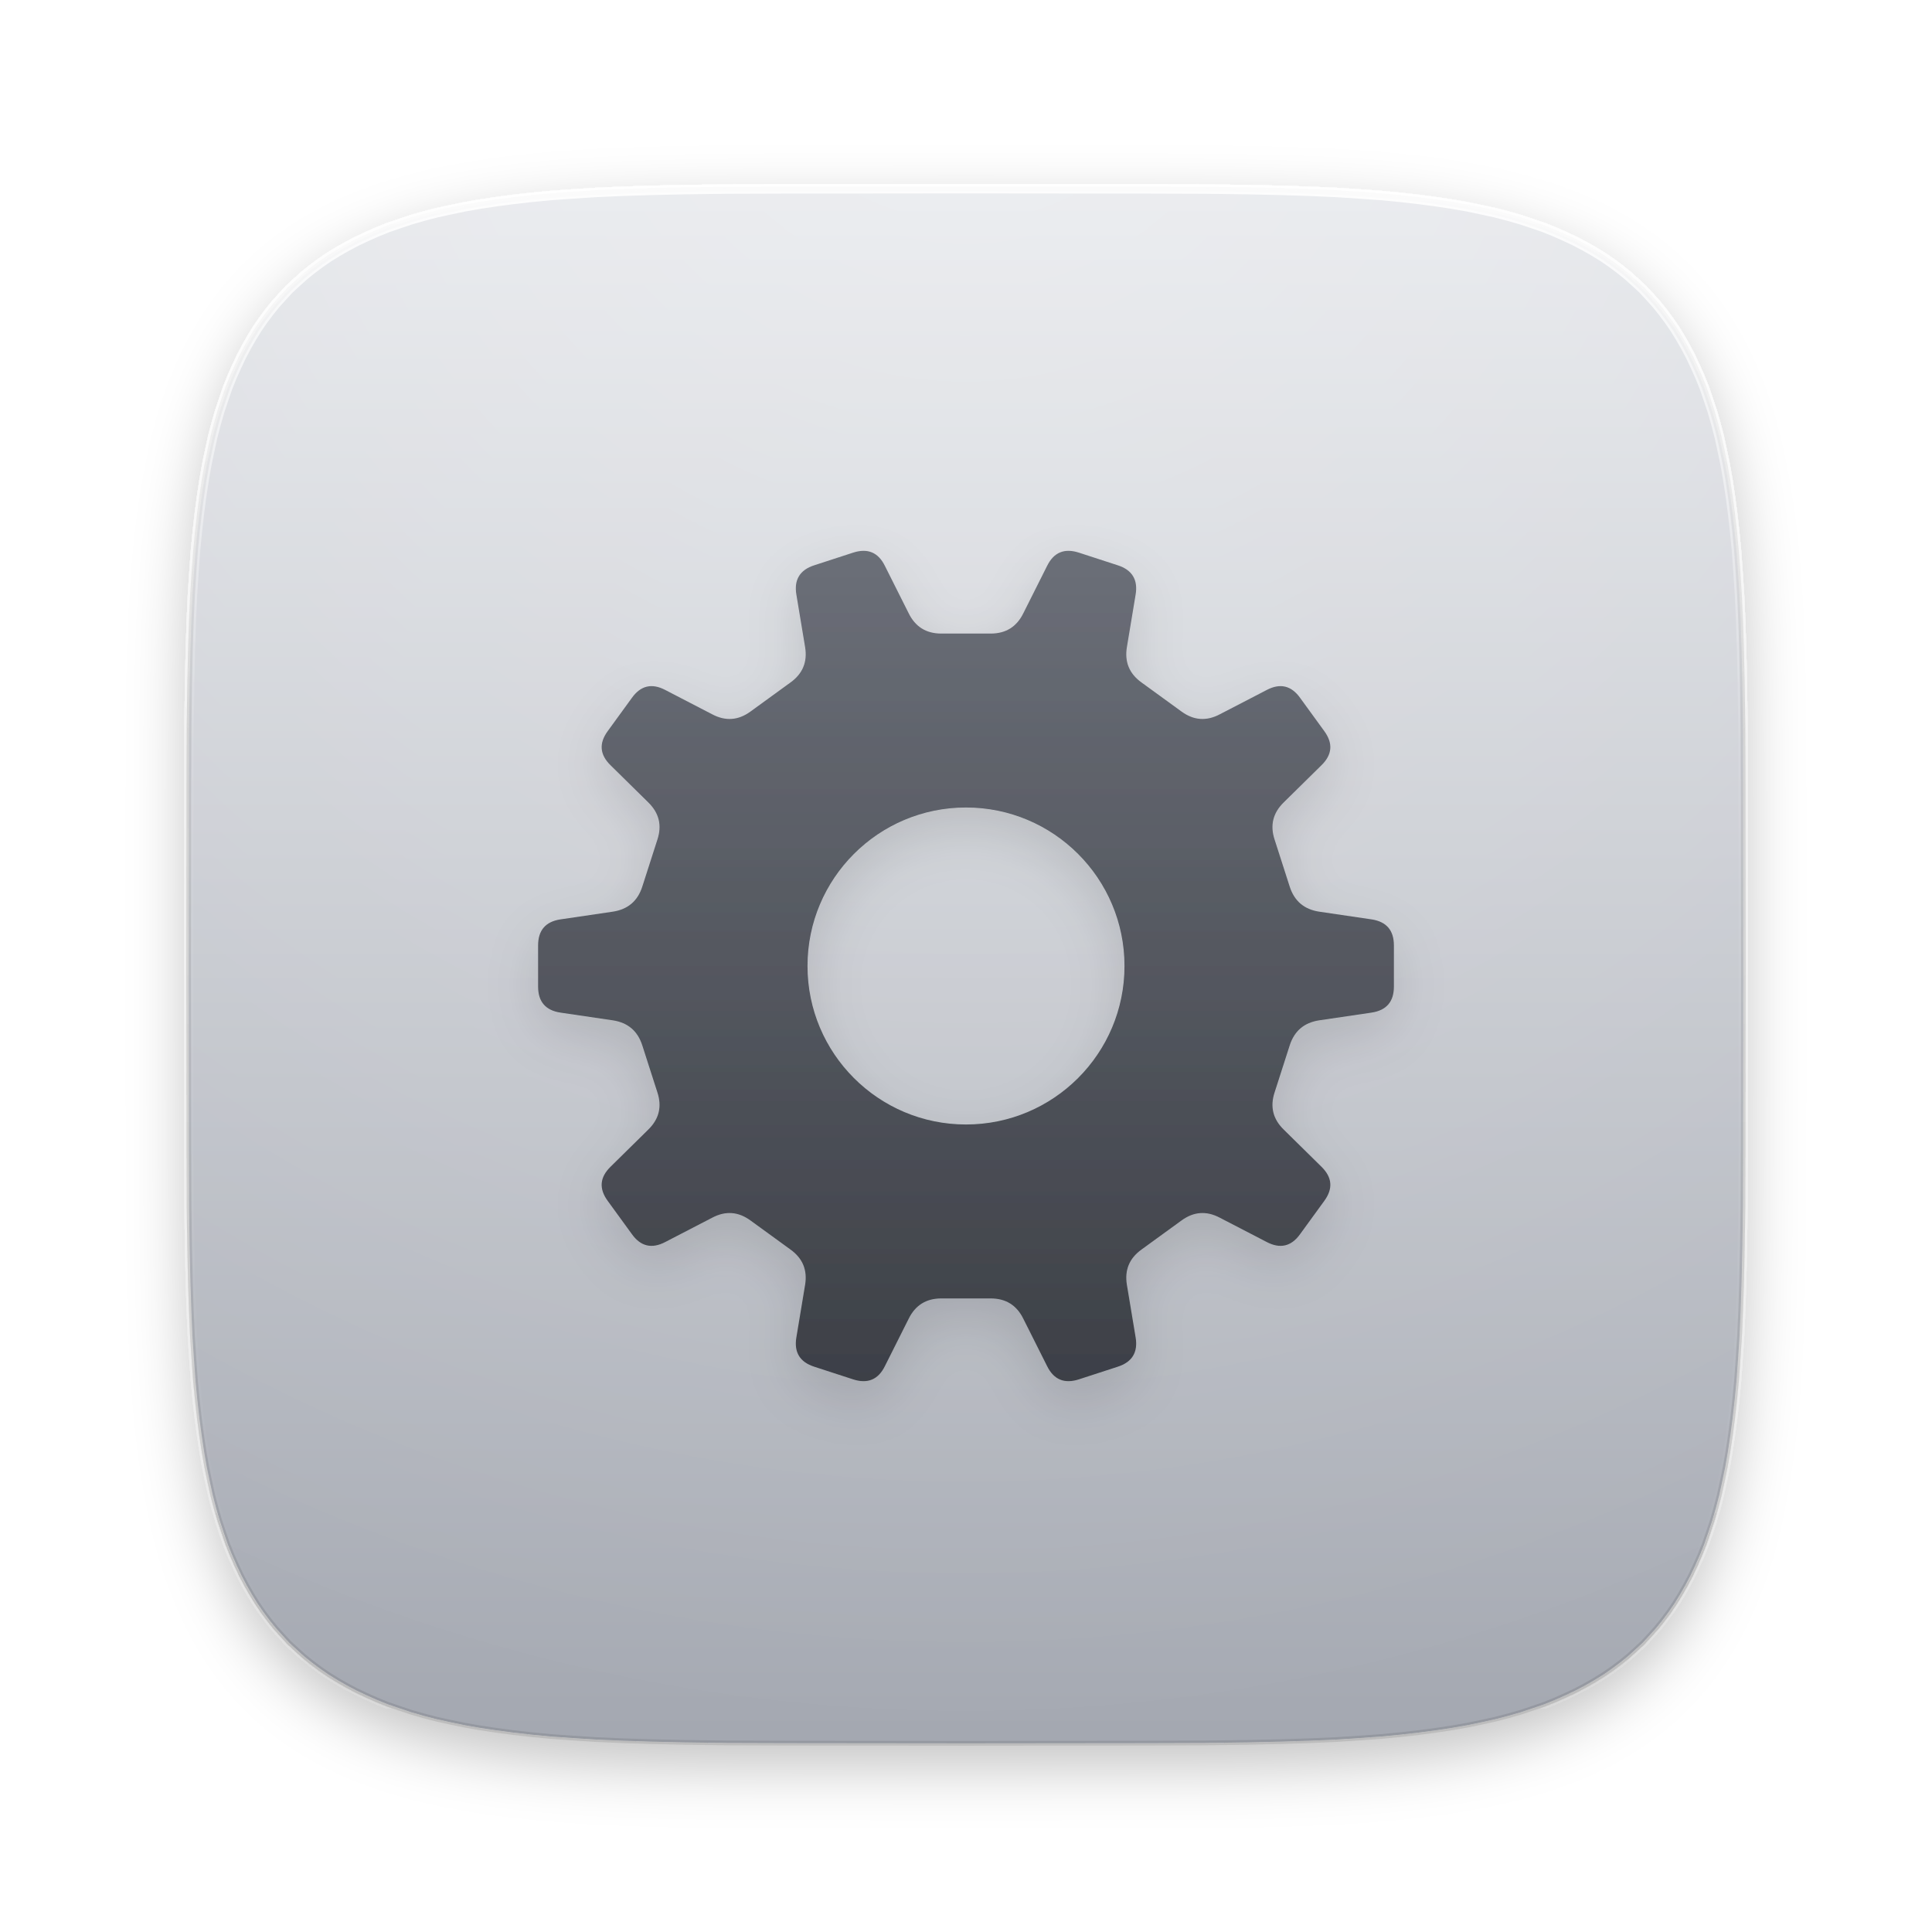
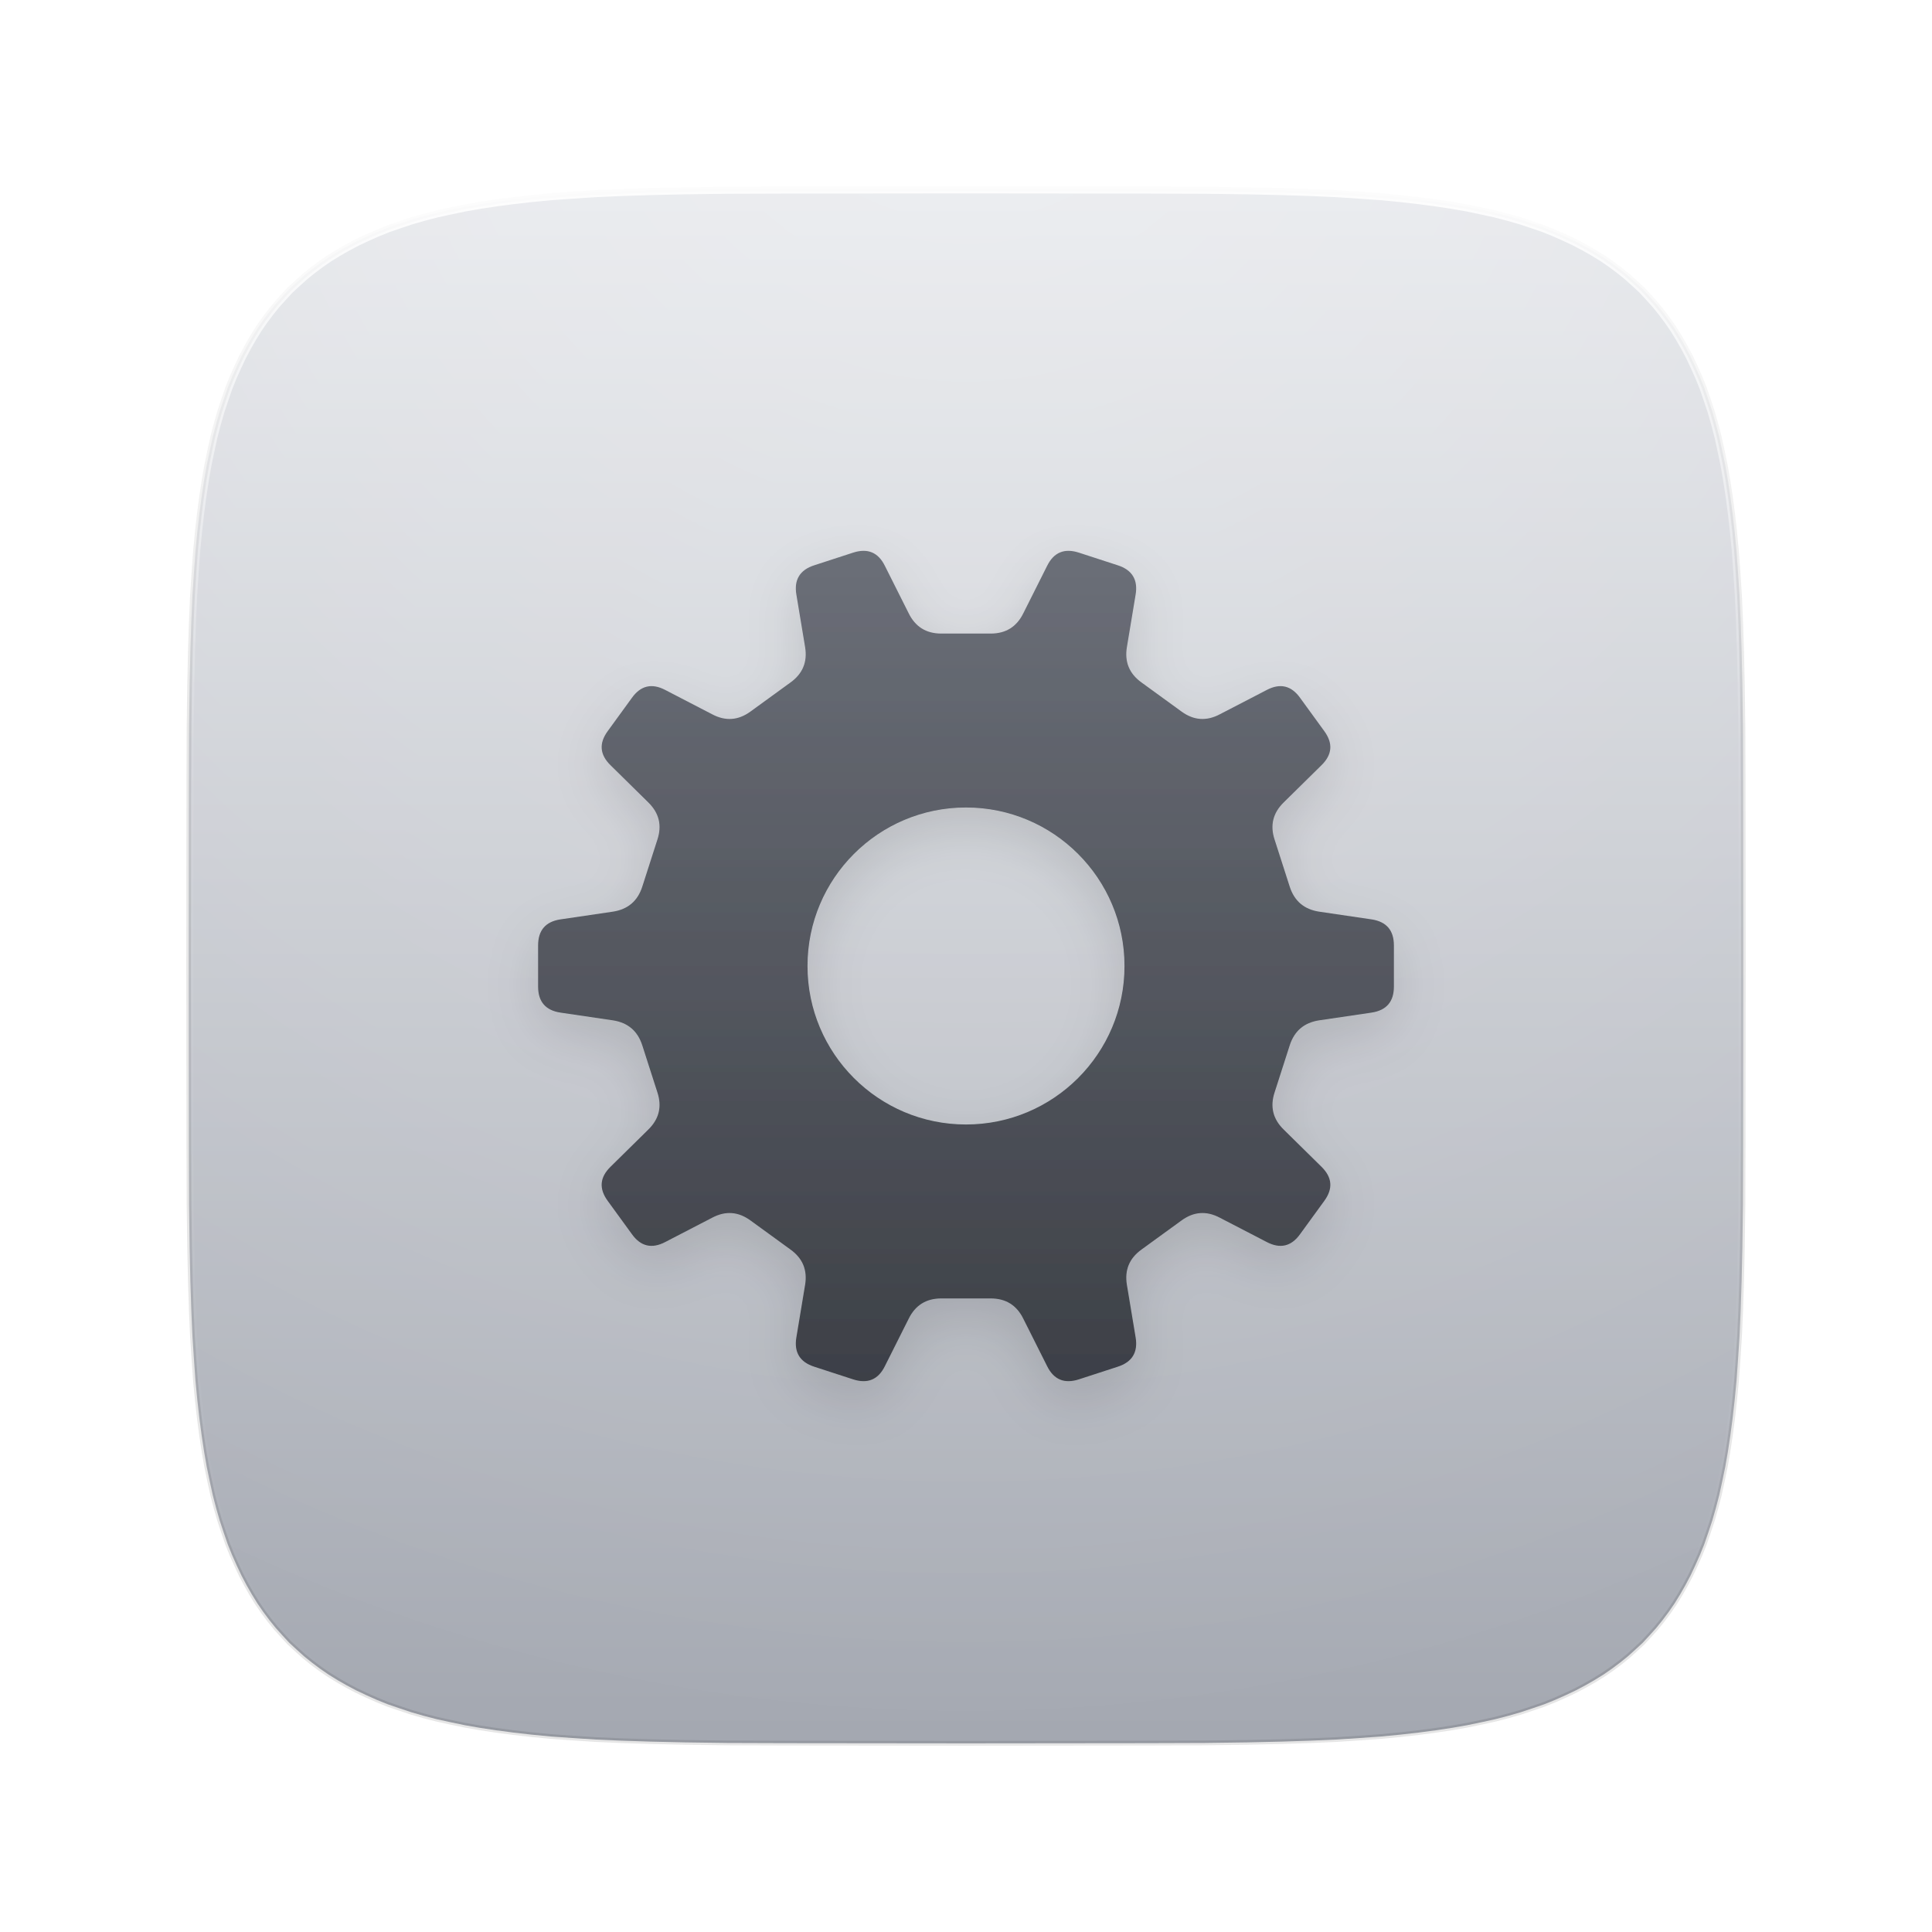
<svg xmlns="http://www.w3.org/2000/svg" width="1024" height="1024" viewBox="0 0 1024 1024">
  <defs>
    <clipPath id="body">
      <path d="M924.0,512.0 L923.9,608.0 L923.8,638.6 L923.5,660.9 L923.1,679.0 L922.6,694.5 L922.0,708.2 L921.2,720.5 L920.4,731.8 L919.4,742.2 L918.3,751.9 L917.1,761.0 L915.8,769.6 L914.4,777.6 L912.8,785.3 L911.2,792.6 L909.4,799.5 L907.5,806.1 L905.4,812.4 L903.3,818.5 L901.0,824.2 L898.5,829.8 L896.0,835.1 L893.3,840.2 L890.5,845.1 L887.6,849.8 L884.5,854.3 L881.2,858.7 L877.9,862.8 L874.3,866.8 L870.7,870.7 L866.8,874.3 L862.8,877.9 L858.7,881.2 L854.3,884.5 L849.8,887.6 L845.1,890.5 L840.2,893.3 L835.1,896.0 L829.8,898.5 L824.2,901.0 L818.5,903.3 L812.4,905.4 L806.1,907.5 L799.5,909.4 L792.6,911.2 L785.3,912.8 L777.6,914.4 L769.6,915.8 L761.0,917.1 L751.9,918.3 L742.2,919.4 L731.8,920.4 L720.5,921.2 L708.2,922.0 L694.5,922.6 L679.0,923.1 L660.9,923.5 L638.6,923.8 L608.0,923.9 L512.0,924.0 L416.0,923.9 L385.4,923.8 L363.1,923.5 L345.0,923.1 L329.5,922.6 L315.8,922.0 L303.5,921.2 L292.2,920.4 L281.8,919.4 L272.1,918.3 L263.0,917.1 L254.4,915.8 L246.4,914.4 L238.7,912.8 L231.4,911.2 L224.5,909.4 L217.9,907.5 L211.6,905.4 L205.5,903.3 L199.8,901.0 L194.2,898.5 L188.9,896.0 L183.8,893.3 L178.9,890.5 L174.2,887.6 L169.7,884.5 L165.3,881.2 L161.2,877.9 L157.2,874.3 L153.3,870.7 L149.7,866.8 L146.1,862.8 L142.8,858.7 L139.5,854.3 L136.4,849.8 L133.5,845.1 L130.7,840.2 L128.0,835.1 L125.5,829.8 L123.0,824.2 L120.7,818.5 L118.6,812.4 L116.5,806.1 L114.6,799.5 L112.8,792.6 L111.2,785.3 L109.6,777.6 L108.2,769.6 L106.9,761.0 L105.7,751.9 L104.6,742.2 L103.6,731.8 L102.8,720.5 L102.0,708.2 L101.4,694.5 L100.9,679.0 L100.5,660.9 L100.2,638.6 L100.1,608.0 L100.0,512.0 L100.1,416.0 L100.2,385.4 L100.5,363.1 L100.9,345.0 L101.4,329.5 L102.0,315.8 L102.8,303.5 L103.6,292.2 L104.6,281.8 L105.7,272.1 L106.9,263.0 L108.2,254.4 L109.6,246.4 L111.2,238.7 L112.8,231.4 L114.6,224.5 L116.5,217.9 L118.6,211.6 L120.7,205.5 L123.0,199.8 L125.5,194.2 L128.0,188.9 L130.7,183.8 L133.5,178.9 L136.4,174.2 L139.5,169.7 L142.8,165.3 L146.1,161.2 L149.7,157.2 L153.3,153.3 L157.2,149.7 L161.2,146.1 L165.3,142.8 L169.7,139.5 L174.2,136.4 L178.9,133.5 L183.8,130.7 L188.9,128.0 L194.2,125.5 L199.8,123.0 L205.5,120.7 L211.6,118.6 L217.9,116.5 L224.5,114.6 L231.4,112.8 L238.7,111.2 L246.4,109.6 L254.4,108.2 L263.0,106.9 L272.1,105.7 L281.8,104.6 L292.2,103.6 L303.5,102.8 L315.8,102.0 L329.5,101.4 L345.0,100.9 L363.1,100.5 L385.4,100.2 L416.0,100.1 L512.0,100.0 L608.0,100.1 L638.6,100.2 L660.9,100.5 L679.0,100.9 L694.5,101.4 L708.2,102.0 L720.5,102.8 L731.8,103.6 L742.2,104.6 L751.9,105.7 L761.0,106.9 L769.6,108.2 L777.6,109.6 L785.3,111.2 L792.6,112.8 L799.5,114.6 L806.1,116.5 L812.4,118.6 L818.5,120.7 L824.2,123.0 L829.8,125.5 L835.1,128.0 L840.2,130.7 L845.1,133.5 L849.8,136.4 L854.3,139.5 L858.7,142.8 L862.8,146.1 L866.8,149.7 L870.7,153.3 L874.3,157.2 L877.9,161.2 L881.2,165.3 L884.5,169.7 L887.6,174.2 L890.5,178.9 L893.3,183.8 L896.0,188.9 L898.5,194.2 L901.0,199.8 L903.3,205.5 L905.4,211.6 L907.5,217.9 L909.4,224.5 L911.2,231.4 L912.8,238.7 L914.4,246.4 L915.8,254.4 L917.1,263.0 L918.3,272.1 L919.4,281.8 L920.4,292.2 L921.2,303.5 L922.0,315.8 L922.6,329.5 L923.1,345.0 L923.5,363.1 L923.8,385.4 L923.9,416.0 Z" />
    </clipPath>
-     <filter id="drop" x="-20%" y="-20%" width="140%" height="150%">
-       <feGaussianBlur in="SourceAlpha" stdDeviation="16" />
-       <feOffset dy="12" />
-       <feComponentTransfer>
-         <feFuncA type="linear" slope="0.24" />
-       </feComponentTransfer>
-       <feMerge>
-         <feMergeNode />
-         <feMergeNode in="SourceGraphic" />
-       </feMerge>
-     </filter>
    <filter id="lift" x="-30%" y="-30%" width="160%" height="170%">
      <feGaussianBlur in="SourceAlpha" stdDeviation="14" />
      <feOffset dy="10" />
      <feComponentTransfer>
        <feFuncA type="linear" slope="0.12" />
      </feComponentTransfer>
      <feMerge>
        <feMergeNode />
        <feMergeNode in="SourceGraphic" />
      </feMerge>
    </filter>
    <radialGradient id="sky" cx="0.5" cy="0" r="0.9">
      <stop offset="0" stop-color="#fff" stop-opacity="0.3" />
      <stop offset="1" stop-color="#fff" stop-opacity="0" />
    </radialGradient>
    <linearGradient id="rim" x1="0" y1="0" x2="0" y2="1">
      <stop offset="0" stop-color="#fff" stop-opacity="0.9" />
      <stop offset="0.35" stop-color="#fff" stop-opacity="0.08" />
      <stop offset="1" stop-color="#fff" stop-opacity="0.0" />
    </linearGradient>
    <linearGradient id="ink" gradientUnits="userSpaceOnUse" x1="0" y1="260" x2="0" y2="760">
      <stop offset="0" stop-color="#ffffff" />
      <stop offset="1" stop-color="#e9edf5" />
    </linearGradient>
    <linearGradient id="bg" x1="0" y1="0" x2="0" y2="1">
      <stop offset="0" stop-color="#e4e6ea" />
      <stop offset="1" stop-color="#a4a8b1" />
    </linearGradient>
    <linearGradient id="gear" x1="0" y1="0" x2="0" y2="1">
      <stop offset="0" stop-color="#6b6f78" />
      <stop offset="1" stop-color="#3d4047" />
    </linearGradient>
  </defs>
-   <g filter="url(#drop)">
+   <g>
    <path d="M924.0,512.0 L923.9,608.0 L923.8,638.6 L923.5,660.9 L923.1,679.0 L922.6,694.5 L922.0,708.2 L921.2,720.5 L920.4,731.8 L919.4,742.2 L918.3,751.9 L917.1,761.0 L915.8,769.6 L914.4,777.6 L912.8,785.3 L911.2,792.6 L909.4,799.5 L907.5,806.1 L905.4,812.4 L903.3,818.5 L901.0,824.2 L898.5,829.8 L896.0,835.1 L893.3,840.2 L890.5,845.1 L887.6,849.8 L884.5,854.3 L881.2,858.7 L877.9,862.8 L874.3,866.8 L870.7,870.7 L866.8,874.3 L862.8,877.9 L858.7,881.2 L854.3,884.5 L849.8,887.6 L845.1,890.5 L840.2,893.3 L835.1,896.0 L829.8,898.5 L824.2,901.0 L818.5,903.3 L812.4,905.4 L806.1,907.5 L799.5,909.4 L792.6,911.2 L785.3,912.8 L777.6,914.4 L769.6,915.8 L761.0,917.1 L751.9,918.3 L742.2,919.4 L731.8,920.4 L720.5,921.2 L708.2,922.0 L694.5,922.6 L679.0,923.1 L660.9,923.5 L638.6,923.8 L608.0,923.9 L512.0,924.0 L416.0,923.9 L385.4,923.8 L363.1,923.5 L345.0,923.1 L329.5,922.6 L315.8,922.0 L303.5,921.2 L292.2,920.4 L281.8,919.4 L272.1,918.3 L263.0,917.1 L254.4,915.8 L246.4,914.4 L238.7,912.8 L231.4,911.2 L224.5,909.4 L217.9,907.5 L211.6,905.4 L205.5,903.3 L199.8,901.0 L194.2,898.5 L188.9,896.0 L183.8,893.3 L178.9,890.5 L174.2,887.6 L169.7,884.5 L165.3,881.2 L161.2,877.9 L157.2,874.3 L153.3,870.7 L149.7,866.8 L146.1,862.8 L142.8,858.7 L139.5,854.3 L136.4,849.8 L133.5,845.1 L130.7,840.2 L128.0,835.1 L125.5,829.8 L123.0,824.2 L120.7,818.5 L118.6,812.4 L116.5,806.1 L114.6,799.5 L112.8,792.6 L111.2,785.3 L109.6,777.6 L108.2,769.6 L106.9,761.0 L105.7,751.9 L104.6,742.2 L103.6,731.8 L102.8,720.5 L102.0,708.2 L101.4,694.5 L100.9,679.0 L100.5,660.9 L100.2,638.6 L100.1,608.0 L100.0,512.0 L100.1,416.0 L100.2,385.4 L100.5,363.1 L100.9,345.0 L101.4,329.5 L102.0,315.8 L102.8,303.5 L103.6,292.2 L104.6,281.8 L105.7,272.1 L106.9,263.0 L108.2,254.4 L109.6,246.4 L111.2,238.7 L112.8,231.4 L114.6,224.5 L116.5,217.9 L118.6,211.6 L120.7,205.5 L123.0,199.8 L125.5,194.2 L128.0,188.9 L130.7,183.8 L133.5,178.9 L136.4,174.2 L139.5,169.7 L142.8,165.3 L146.1,161.2 L149.7,157.2 L153.3,153.3 L157.2,149.7 L161.2,146.1 L165.3,142.8 L169.7,139.5 L174.2,136.4 L178.9,133.5 L183.8,130.7 L188.9,128.0 L194.2,125.5 L199.8,123.0 L205.5,120.7 L211.6,118.6 L217.9,116.5 L224.5,114.6 L231.4,112.8 L238.7,111.2 L246.4,109.6 L254.4,108.2 L263.0,106.9 L272.1,105.7 L281.8,104.6 L292.2,103.6 L303.5,102.8 L315.8,102.0 L329.5,101.4 L345.0,100.9 L363.1,100.5 L385.4,100.2 L416.0,100.1 L512.0,100.0 L608.0,100.1 L638.6,100.2 L660.9,100.5 L679.0,100.9 L694.5,101.4 L708.2,102.0 L720.5,102.8 L731.8,103.6 L742.2,104.6 L751.9,105.7 L761.0,106.9 L769.6,108.2 L777.6,109.6 L785.3,111.2 L792.6,112.8 L799.5,114.6 L806.1,116.5 L812.4,118.6 L818.5,120.7 L824.2,123.0 L829.8,125.5 L835.1,128.0 L840.2,130.7 L845.1,133.5 L849.8,136.4 L854.3,139.5 L858.7,142.8 L862.8,146.1 L866.8,149.7 L870.7,153.3 L874.3,157.2 L877.9,161.2 L881.2,165.3 L884.5,169.7 L887.6,174.2 L890.5,178.9 L893.3,183.8 L896.0,188.9 L898.5,194.2 L901.0,199.8 L903.3,205.5 L905.4,211.6 L907.5,217.9 L909.4,224.5 L911.2,231.4 L912.8,238.7 L914.4,246.4 L915.8,254.4 L917.1,263.0 L918.3,272.1 L919.4,281.8 L920.4,292.2 L921.2,303.5 L922.0,315.8 L922.6,329.5 L923.1,345.0 L923.5,363.1 L923.8,385.4 L923.9,416.0 Z" fill="url(#bg)" />
    <g clip-path="url(#body)">
      <rect width="1024" height="1024" fill="url(#sky)" />
      <path filter="url(#lift)" fill="url(#gear)" fill-rule="evenodd" d="M683.6 470.0 Q687.3 481.4 699.2 483.2 L727.0 487.3 Q738.8 489.1 738.8 501.1 L738.8 522.9 Q738.8 534.9 727.0 536.7 L699.2 540.8 Q687.3 542.6 683.6 554.0 L675.6 578.9 Q671.8 590.3 680.4 598.7 L700.4 618.4 Q709.0 626.8 701.9 636.5 L689.1 654.1 Q682.1 663.9 671.4 658.3 L646.5 645.4 Q635.9 639.8 626.2 646.9 L605.0 662.3 Q595.3 669.3 597.3 681.1 L601.9 708.8 Q603.9 720.7 592.4 724.4 L571.8 731.1 Q560.3 734.8 555.0 724.1 L542.4 699.0 Q537.1 688.2 525.1 688.2 L498.9 688.2 Q486.9 688.2 481.6 699.0 L469.0 724.1 Q463.7 734.8 452.2 731.1 L431.6 724.4 Q420.1 720.7 422.1 708.8 L426.7 681.1 Q428.7 669.3 419.0 662.3 L397.8 646.9 Q388.1 639.8 377.5 645.4 L352.6 658.3 Q341.9 663.9 334.9 654.1 L322.1 636.5 Q315.0 626.8 323.6 618.4 L343.6 598.7 Q352.2 590.3 348.4 578.9 L340.4 554.0 Q336.7 542.6 324.8 540.8 L297.0 536.7 Q285.2 534.9 285.2 522.9 L285.2 501.1 Q285.2 489.1 297.0 487.3 L324.8 483.2 Q336.7 481.4 340.4 470.0 L348.4 445.1 Q352.2 433.7 343.6 425.3 L323.6 405.6 Q315.0 397.2 322.1 387.5 L334.9 369.9 Q341.9 360.1 352.6 365.7 L377.5 378.6 Q388.1 384.2 397.8 377.1 L419.0 361.7 Q428.7 354.7 426.7 342.9 L422.1 315.2 Q420.1 303.3 431.6 299.6 L452.2 292.9 Q463.7 289.2 469.0 299.9 L481.6 325.0 Q486.9 335.8 498.9 335.8 L525.1 335.8 Q537.1 335.8 542.4 325.0 L555.0 299.9 Q560.3 289.2 571.8 292.9 L592.4 299.6 Q603.9 303.3 601.9 315.2 L597.3 342.9 Q595.3 354.7 605.0 361.7 L626.2 377.1 Q635.9 384.2 646.5 378.6 L671.4 365.7 Q682.1 360.1 689.1 369.9 L701.9 387.5 Q709.0 397.2 700.4 405.6 L680.4 425.3 Q671.8 433.7 675.6 445.1 Z M596 512 A84 84 0 1 0 428 512 A84 84 0 1 0 596 512 Z" />
    </g>
    <path d="M924.0,512.0 L923.9,608.0 L923.8,638.6 L923.5,660.9 L923.1,679.0 L922.6,694.5 L922.0,708.2 L921.2,720.5 L920.4,731.8 L919.4,742.2 L918.3,751.9 L917.1,761.0 L915.8,769.6 L914.4,777.6 L912.8,785.3 L911.2,792.6 L909.4,799.5 L907.5,806.1 L905.4,812.4 L903.3,818.5 L901.0,824.2 L898.5,829.8 L896.0,835.1 L893.3,840.2 L890.5,845.1 L887.6,849.8 L884.5,854.3 L881.2,858.7 L877.9,862.8 L874.3,866.8 L870.7,870.7 L866.8,874.3 L862.8,877.9 L858.7,881.2 L854.3,884.5 L849.8,887.6 L845.1,890.5 L840.2,893.3 L835.1,896.0 L829.8,898.5 L824.2,901.0 L818.5,903.3 L812.4,905.4 L806.1,907.5 L799.5,909.4 L792.6,911.2 L785.3,912.8 L777.6,914.4 L769.6,915.8 L761.0,917.1 L751.9,918.3 L742.2,919.4 L731.8,920.4 L720.5,921.2 L708.2,922.0 L694.5,922.6 L679.0,923.1 L660.9,923.5 L638.6,923.8 L608.0,923.9 L512.0,924.0 L416.0,923.9 L385.4,923.8 L363.1,923.5 L345.0,923.1 L329.5,922.6 L315.8,922.0 L303.5,921.2 L292.2,920.4 L281.8,919.4 L272.1,918.3 L263.0,917.1 L254.4,915.8 L246.4,914.4 L238.7,912.8 L231.4,911.2 L224.5,909.4 L217.9,907.5 L211.6,905.4 L205.5,903.3 L199.8,901.0 L194.2,898.5 L188.9,896.0 L183.8,893.3 L178.9,890.5 L174.2,887.6 L169.7,884.5 L165.3,881.2 L161.2,877.9 L157.2,874.3 L153.3,870.7 L149.7,866.8 L146.1,862.8 L142.8,858.7 L139.5,854.3 L136.4,849.8 L133.5,845.1 L130.7,840.2 L128.0,835.1 L125.5,829.8 L123.0,824.2 L120.7,818.5 L118.6,812.4 L116.5,806.1 L114.6,799.5 L112.8,792.6 L111.2,785.3 L109.6,777.6 L108.2,769.6 L106.9,761.0 L105.7,751.9 L104.6,742.2 L103.6,731.8 L102.8,720.5 L102.0,708.2 L101.4,694.5 L100.9,679.0 L100.5,660.9 L100.2,638.6 L100.1,608.0 L100.0,512.0 L100.1,416.0 L100.2,385.4 L100.5,363.1 L100.9,345.0 L101.4,329.5 L102.0,315.8 L102.8,303.5 L103.6,292.2 L104.6,281.8 L105.7,272.1 L106.9,263.0 L108.2,254.4 L109.6,246.4 L111.2,238.7 L112.8,231.4 L114.6,224.5 L116.5,217.9 L118.6,211.6 L120.7,205.5 L123.0,199.8 L125.5,194.2 L128.0,188.9 L130.7,183.8 L133.5,178.9 L136.4,174.2 L139.5,169.7 L142.8,165.3 L146.1,161.2 L149.7,157.2 L153.3,153.3 L157.2,149.7 L161.2,146.1 L165.3,142.8 L169.7,139.5 L174.2,136.4 L178.9,133.5 L183.8,130.7 L188.9,128.0 L194.2,125.5 L199.8,123.0 L205.5,120.7 L211.6,118.6 L217.9,116.5 L224.5,114.6 L231.4,112.8 L238.7,111.2 L246.4,109.6 L254.4,108.2 L263.0,106.9 L272.1,105.7 L281.8,104.6 L292.2,103.6 L303.5,102.8 L315.8,102.0 L329.5,101.4 L345.0,100.9 L363.1,100.5 L385.4,100.2 L416.0,100.1 L512.0,100.0 L608.0,100.1 L638.6,100.2 L660.9,100.5 L679.0,100.9 L694.5,101.4 L708.2,102.0 L720.5,102.8 L731.8,103.6 L742.2,104.6 L751.9,105.7 L761.0,106.9 L769.6,108.2 L777.6,109.6 L785.3,111.2 L792.6,112.8 L799.5,114.6 L806.1,116.5 L812.4,118.6 L818.5,120.7 L824.2,123.0 L829.8,125.5 L835.1,128.0 L840.2,130.7 L845.1,133.5 L849.8,136.4 L854.3,139.5 L858.7,142.8 L862.8,146.1 L866.8,149.7 L870.7,153.3 L874.3,157.2 L877.9,161.2 L881.2,165.3 L884.5,169.7 L887.6,174.2 L890.5,178.9 L893.3,183.8 L896.0,188.9 L898.5,194.2 L901.0,199.8 L903.3,205.5 L905.4,211.6 L907.5,217.9 L909.4,224.5 L911.2,231.4 L912.8,238.7 L914.4,246.4 L915.8,254.4 L917.1,263.0 L918.3,272.1 L919.4,281.8 L920.4,292.2 L921.2,303.5 L922.0,315.8 L922.6,329.5 L923.1,345.0 L923.5,363.1 L923.8,385.4 L923.9,416.0 Z" fill="none" stroke="#000" stroke-opacity="0.10" stroke-width="2.5" />
    <path d="M924.0,512.0 L923.9,608.0 L923.8,638.6 L923.5,660.9 L923.1,679.0 L922.6,694.5 L922.0,708.2 L921.2,720.5 L920.4,731.8 L919.4,742.2 L918.3,751.9 L917.1,761.0 L915.8,769.6 L914.4,777.6 L912.8,785.3 L911.2,792.6 L909.4,799.5 L907.5,806.1 L905.4,812.4 L903.3,818.5 L901.0,824.2 L898.5,829.8 L896.0,835.1 L893.3,840.2 L890.5,845.1 L887.6,849.8 L884.5,854.3 L881.2,858.7 L877.9,862.8 L874.3,866.8 L870.7,870.7 L866.8,874.3 L862.8,877.9 L858.7,881.2 L854.3,884.5 L849.8,887.6 L845.1,890.5 L840.2,893.3 L835.1,896.0 L829.8,898.5 L824.2,901.0 L818.5,903.3 L812.4,905.4 L806.1,907.5 L799.5,909.4 L792.6,911.2 L785.3,912.8 L777.6,914.4 L769.6,915.8 L761.0,917.1 L751.9,918.3 L742.2,919.4 L731.8,920.4 L720.5,921.2 L708.2,922.0 L694.5,922.6 L679.0,923.1 L660.9,923.5 L638.6,923.8 L608.0,923.9 L512.0,924.0 L416.0,923.9 L385.4,923.8 L363.1,923.5 L345.0,923.1 L329.5,922.6 L315.8,922.0 L303.5,921.2 L292.2,920.4 L281.8,919.4 L272.1,918.3 L263.0,917.1 L254.4,915.8 L246.4,914.4 L238.7,912.8 L231.4,911.2 L224.5,909.4 L217.9,907.5 L211.6,905.4 L205.5,903.3 L199.8,901.0 L194.2,898.5 L188.9,896.0 L183.8,893.3 L178.9,890.5 L174.2,887.6 L169.7,884.5 L165.3,881.2 L161.2,877.9 L157.2,874.3 L153.3,870.7 L149.7,866.8 L146.1,862.8 L142.8,858.7 L139.5,854.3 L136.4,849.8 L133.5,845.1 L130.7,840.2 L128.0,835.1 L125.5,829.8 L123.0,824.2 L120.7,818.5 L118.6,812.4 L116.5,806.1 L114.6,799.5 L112.8,792.6 L111.2,785.3 L109.6,777.6 L108.2,769.6 L106.9,761.0 L105.7,751.9 L104.6,742.2 L103.6,731.8 L102.8,720.5 L102.0,708.2 L101.4,694.5 L100.9,679.0 L100.5,660.9 L100.2,638.6 L100.1,608.0 L100.0,512.0 L100.1,416.0 L100.2,385.4 L100.5,363.1 L100.9,345.0 L101.4,329.5 L102.0,315.8 L102.8,303.5 L103.6,292.2 L104.6,281.8 L105.7,272.1 L106.9,263.0 L108.2,254.4 L109.6,246.4 L111.2,238.7 L112.8,231.4 L114.6,224.5 L116.5,217.9 L118.6,211.6 L120.7,205.5 L123.0,199.8 L125.5,194.2 L128.0,188.9 L130.7,183.8 L133.5,178.9 L136.4,174.2 L139.5,169.7 L142.8,165.3 L146.1,161.2 L149.7,157.2 L153.3,153.3 L157.2,149.7 L161.2,146.1 L165.3,142.8 L169.7,139.5 L174.2,136.4 L178.9,133.5 L183.8,130.7 L188.9,128.0 L194.2,125.5 L199.8,123.0 L205.5,120.7 L211.6,118.6 L217.9,116.5 L224.5,114.6 L231.4,112.8 L238.7,111.2 L246.4,109.6 L254.4,108.2 L263.0,106.9 L272.1,105.7 L281.8,104.6 L292.2,103.6 L303.5,102.8 L315.8,102.0 L329.5,101.4 L345.0,100.9 L363.1,100.5 L385.4,100.2 L416.0,100.1 L512.0,100.0 L608.0,100.1 L638.6,100.2 L660.9,100.5 L679.0,100.9 L694.5,101.4 L708.2,102.0 L720.5,102.8 L731.8,103.6 L742.2,104.6 L751.9,105.7 L761.0,106.9 L769.6,108.2 L777.6,109.6 L785.3,111.2 L792.6,112.8 L799.5,114.6 L806.1,116.5 L812.4,118.6 L818.5,120.7 L824.2,123.0 L829.8,125.5 L835.1,128.0 L840.2,130.7 L845.1,133.5 L849.8,136.4 L854.3,139.5 L858.7,142.8 L862.8,146.1 L866.8,149.7 L870.7,153.3 L874.3,157.2 L877.9,161.2 L881.2,165.3 L884.5,169.7 L887.6,174.2 L890.5,178.9 L893.3,183.8 L896.0,188.9 L898.5,194.2 L901.0,199.8 L903.3,205.5 L905.4,211.6 L907.5,217.9 L909.4,224.5 L911.2,231.4 L912.8,238.7 L914.4,246.4 L915.8,254.4 L917.1,263.0 L918.3,272.1 L919.4,281.8 L920.4,292.2 L921.2,303.5 L922.0,315.8 L922.6,329.5 L923.1,345.0 L923.5,363.1 L923.8,385.4 L923.9,416.0 Z" fill="none" stroke="url(#rim)" stroke-width="5" />
  </g>
</svg>
